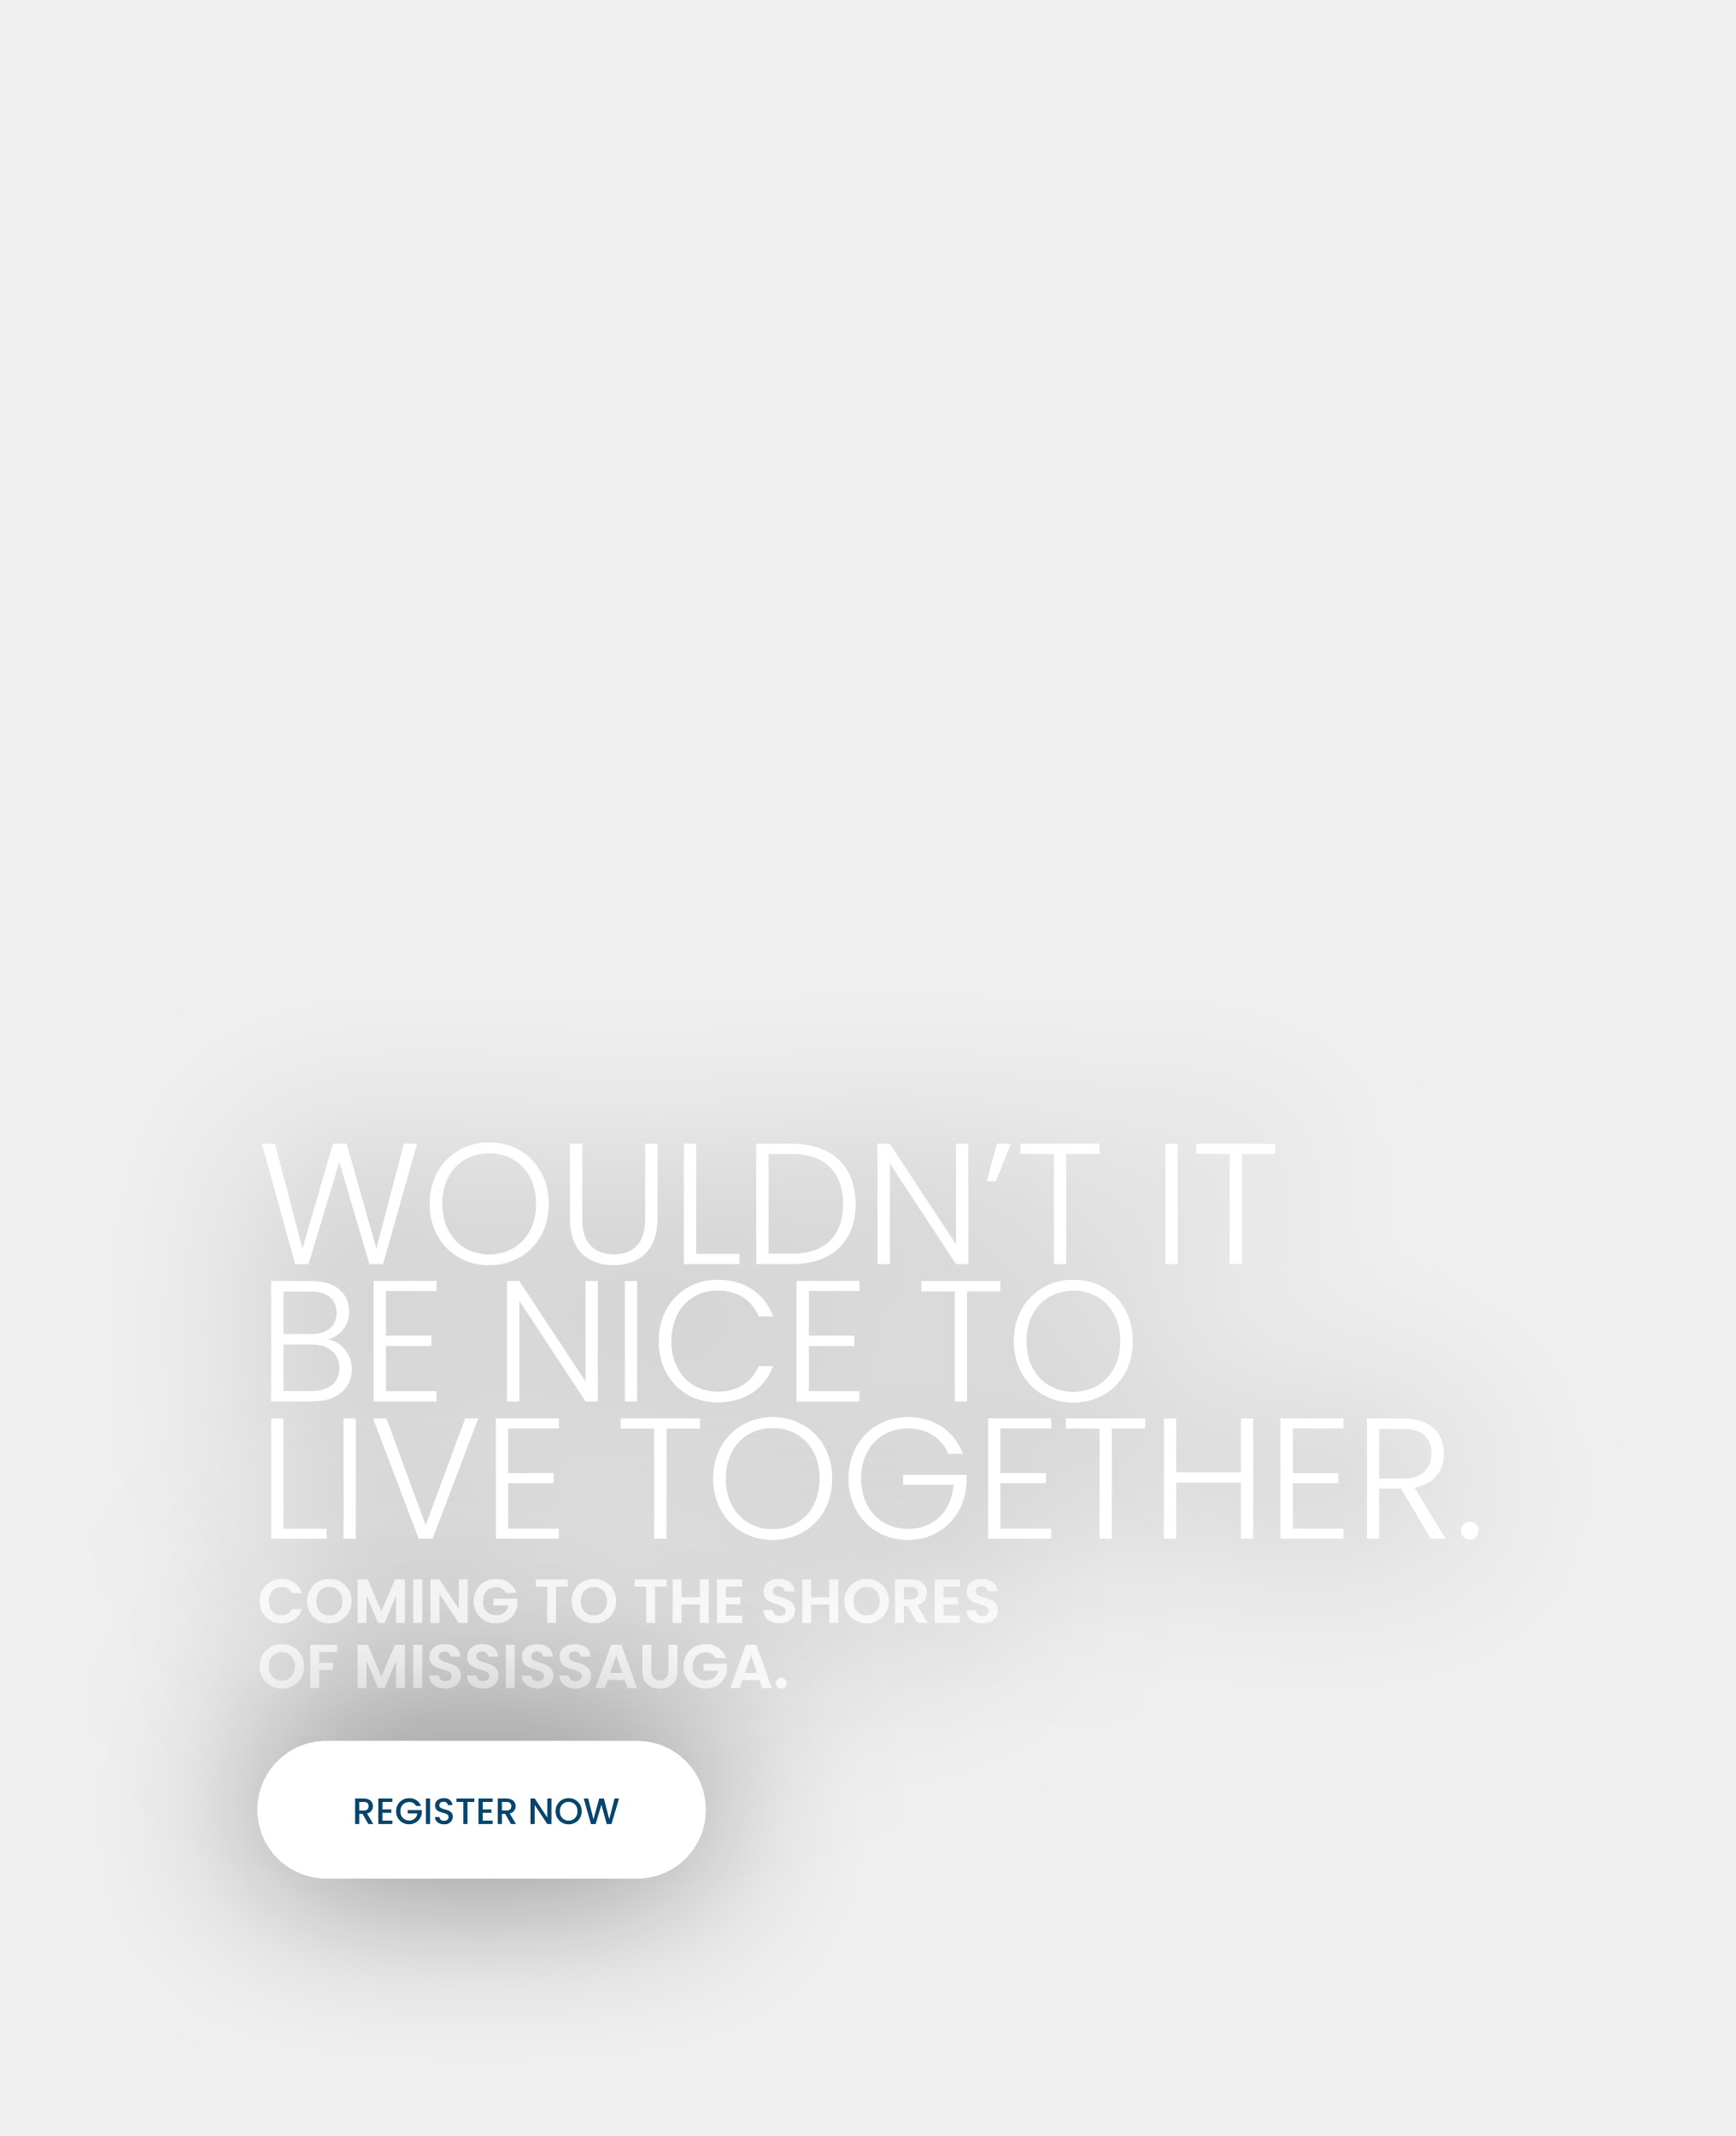
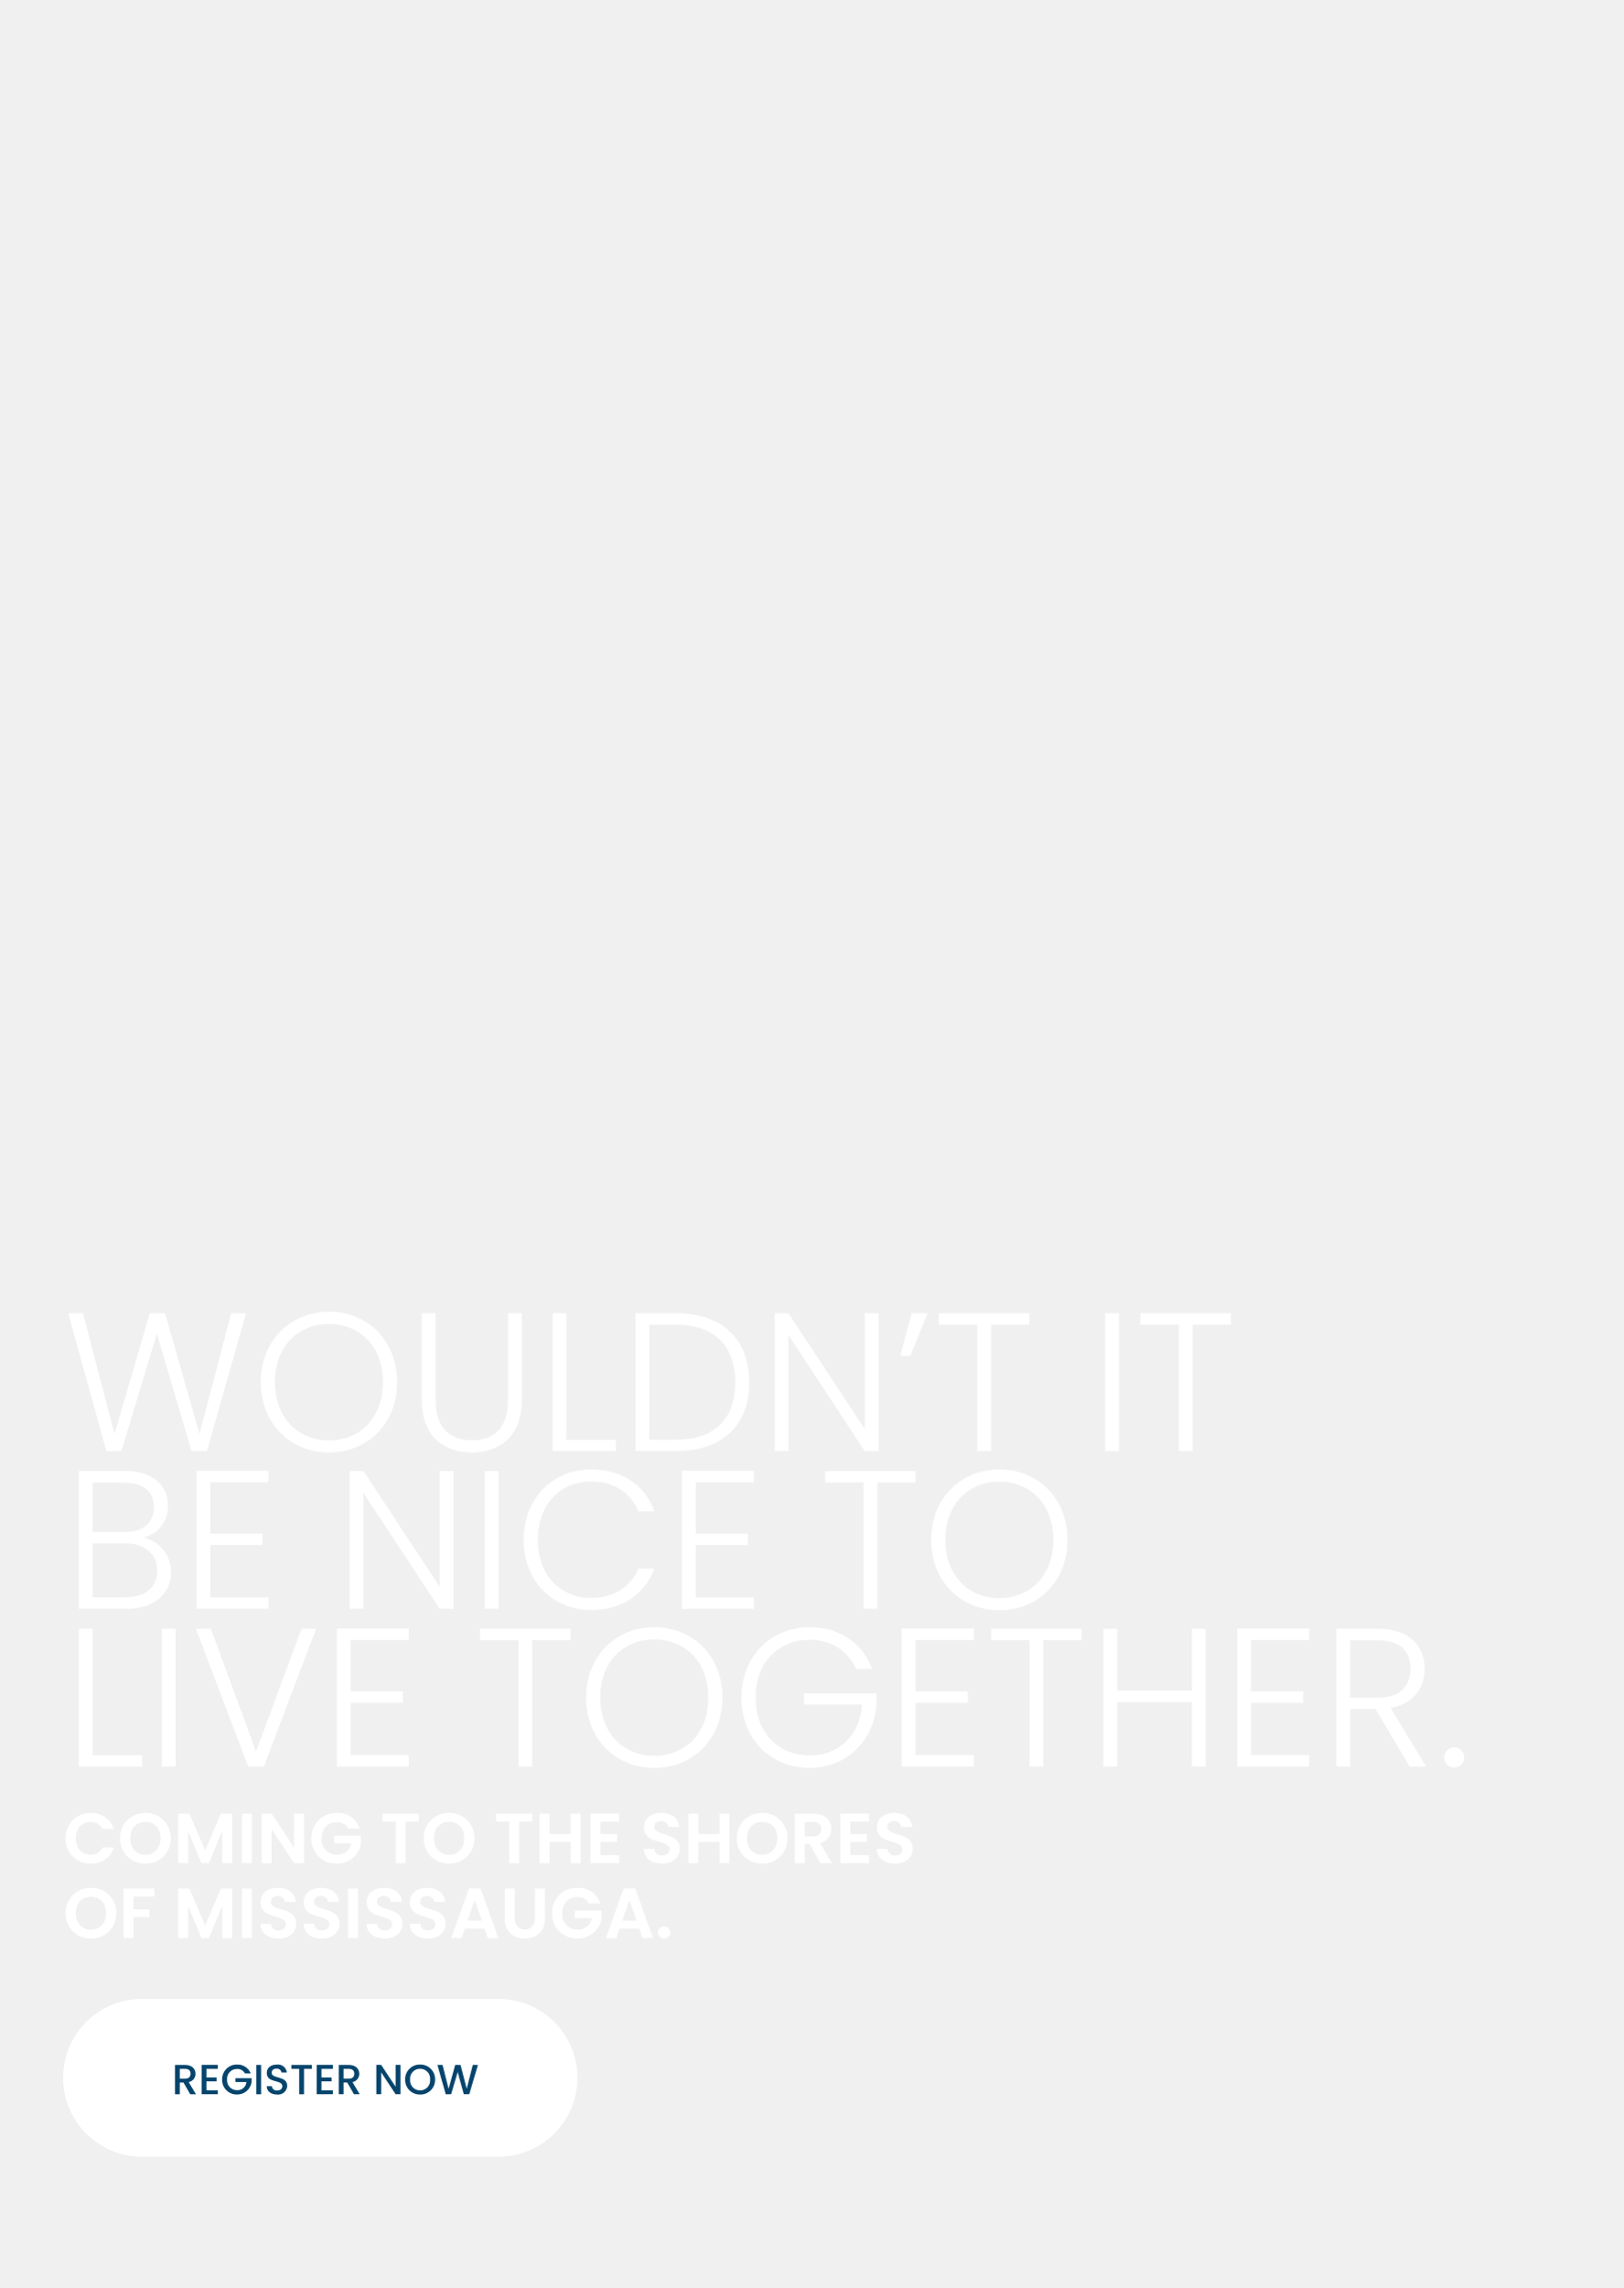
- <svg xmlns="http://www.w3.org/2000/svg" width="505.5" height="621.929" viewBox="0 0 505.5 621.929">
-   <defs>
-     <filter id="Path_20948" x="0.63" y="384.756" width="364.938" height="181.87" filterUnits="userSpaceOnUse">
-       <feOffset input="SourceAlpha" />
-       <feGaussianBlur stdDeviation="25" result="blur" />
-       <feFlood flood-opacity="0.502" />
-       <feComposite operator="in" in2="blur" />
-       <feComposite in="SourceGraphic" />
-     </filter>
-     <filter id="Path_20947" x="1.3" y="257.65" width="504.2" height="265.7" filterUnits="userSpaceOnUse">
-       <feOffset input="SourceAlpha" />
-       <feGaussianBlur stdDeviation="25" result="blur-2" />
-       <feFlood flood-opacity="0.502" />
-       <feComposite operator="in" in2="blur-2" />
-       <feComposite in="SourceGraphic" />
-     </filter>
-     <filter id="Rectangle_447" x="0" y="431.929" width="280.5" height="190" filterUnits="userSpaceOnUse">
-       <feOffset input="SourceAlpha" />
-       <feGaussianBlur stdDeviation="25" result="blur-3" />
-       <feFlood flood-opacity="0.502" />
-       <feComposite operator="in" in2="blur-3" />
-       <feComposite in="SourceGraphic" />
-     </filter>
-   </defs>
-   <g id="text-420" transform="translate(44 -109)">
+ <svg xmlns="http://www.w3.org/2000/svg" width="412" height="580" viewBox="0 0 412 580">
+   <g id="text-420" transform="translate(-4 -109)">
    <rect id="hero-420" width="412" height="580" transform="translate(4 109)" fill="rgba(255,255,255,0)" />
-     <g transform="matrix(1, 0, 0, 1, -44, 109)" filter="url(#Path_20948)">
-       <path id="Path_20948-2" data-name="Path 20948" d="M.63-6.3A6.2,6.2,0,0,0,7,.108a5.9,5.9,0,0,0,5.9-4.068h-2.9A3.154,3.154,0,0,1,6.984-2.142c-2.2,0-3.762-1.62-3.762-4.158,0-2.556,1.566-4.158,3.762-4.158a3.168,3.168,0,0,1,3.024,1.8h2.9A5.921,5.921,0,0,0,7-12.726,6.21,6.21,0,0,0,.63-6.3Zm26.694-.018A6.274,6.274,0,0,0,20.9-12.744a6.31,6.31,0,0,0-6.444,6.426A6.315,6.315,0,0,0,20.9.126,6.289,6.289,0,0,0,27.324-6.318Zm-10.278,0c0-2.556,1.566-4.158,3.852-4.158,2.268,0,3.834,1.6,3.834,4.158S23.166-2.124,20.9-2.124C18.612-2.124,17.046-3.762,17.046-6.318ZM29.2,0h2.52V-8.172L35.1,0h1.908l3.366-8.172V0h2.52V-12.564H40.05l-4,9.342-4-9.342H29.2ZM45.378,0H47.9V-12.564h-2.52Zm13.23-12.582v8.64L52.9-12.582h-2.52V0H52.9V-8.622L58.608,0h2.52V-12.582Zm10.8-.144A6.228,6.228,0,0,0,63-6.3,6.218,6.218,0,0,0,69.426.108a6.14,6.14,0,0,0,6.138-4.9v-2.2h-6.8v1.926h4.32a3.411,3.411,0,0,1-3.564,2.9A3.784,3.784,0,0,1,65.592-6.3c0-2.5,1.566-4.1,3.816-4.1a3.159,3.159,0,0,1,2.952,1.62h2.9A5.772,5.772,0,0,0,69.408-12.726Zm11.646,2.2H84.4V0h2.52V-10.53H90.27v-2.034H81.054Zm23.31,4.212a6.274,6.274,0,0,0-6.426-6.426,6.31,6.31,0,0,0-6.444,6.426A6.315,6.315,0,0,0,97.938.126,6.289,6.289,0,0,0,104.364-6.318Zm-10.278,0c0-2.556,1.566-4.158,3.852-4.158,2.268,0,3.834,1.6,3.834,4.158s-1.566,4.194-3.834,4.194C95.652-2.124,94.086-3.762,94.086-6.318Zm15.768-4.212H113.2V0h2.52V-10.53h3.348v-2.034h-9.216ZM128.808,0h2.52V-12.564h-2.52V-7.4h-5.382v-5.166h-2.52V0h2.52V-5.346h5.382ZM141.1-12.582h-7.29V0h7.29V-2.052h-4.77v-3.33h4.23v-2h-4.23v-3.15h4.77Zm15.354,8.946c0-4.428-6.444-3.024-6.444-5.544,0-1.026.738-1.512,1.728-1.476a1.659,1.659,0,0,1,1.8,1.494h2.772c-.162-2.268-1.926-3.582-4.5-3.582-2.592,0-4.428,1.368-4.428,3.636-.018,4.554,6.462,2.916,6.462,5.634,0,.9-.7,1.53-1.89,1.53a1.725,1.725,0,0,1-1.908-1.674h-2.7C147.384-1.242,149.4.126,152.01.126,154.872.126,156.456-1.656,156.456-3.636ZM166.536,0h2.52V-12.564h-2.52V-7.4h-5.382v-5.166h-2.52V0h2.52V-5.346h5.382ZM183.8-6.318a6.274,6.274,0,0,0-6.426-6.426,6.31,6.31,0,0,0-6.444,6.426A6.315,6.315,0,0,0,177.372.126,6.289,6.289,0,0,0,183.8-6.318Zm-10.278,0c0-2.556,1.566-4.158,3.852-4.158,2.268,0,3.834,1.6,3.834,4.158s-1.566,4.194-3.834,4.194C175.086-2.124,173.52-3.762,173.52-6.318Zm18.81-2.34c0,1.134-.63,1.872-2.034,1.872H188.19v-3.69H190.3C191.7-10.476,192.33-9.774,192.33-8.658Zm-6.66-3.906V0h2.52V-4.9h1.188L192.15,0h2.916L192.06-5.094a3.628,3.628,0,0,0,2.862-3.618c0-2.106-1.512-3.852-4.536-3.852Zm18.828-.018h-7.29V0h7.29V-2.052h-4.77v-3.33h4.23v-2h-4.23v-3.15h4.77Zm11.07,8.946c0-4.428-6.444-3.024-6.444-5.544,0-1.026.738-1.512,1.728-1.476a1.659,1.659,0,0,1,1.8,1.494h2.772c-.162-2.268-1.926-3.582-4.5-3.582-2.592,0-4.428,1.368-4.428,3.636-.018,4.554,6.462,2.916,6.462,5.634,0,.9-.7,1.53-1.89,1.53a1.725,1.725,0,0,1-1.908-1.674h-2.7c.036,2.376,2.052,3.744,4.662,3.744C213.984.126,215.568-1.656,215.568-3.636ZM13.5,12.682A6.274,6.274,0,0,0,7.074,6.256,6.31,6.31,0,0,0,.63,12.682a6.315,6.315,0,0,0,6.444,6.444A6.289,6.289,0,0,0,13.5,12.682Zm-10.278,0c0-2.556,1.566-4.158,3.852-4.158,2.268,0,3.834,1.6,3.834,4.158s-1.566,4.194-3.834,4.194C4.788,16.876,3.222,15.238,3.222,12.682ZM15.372,19h2.52V13.69h4.014v-2H17.892V8.47H23.13V6.436H15.372ZM29.2,19h2.52V10.828L35.1,19h1.908l3.366-8.172V19h2.52V6.436H40.05l-4,9.342-4-9.342H29.2Zm16.182,0H47.9V6.436h-2.52Zm13.788-3.636c0-4.428-6.444-3.024-6.444-5.544,0-1.026.738-1.512,1.728-1.476a1.659,1.659,0,0,1,1.8,1.494h2.772c-.162-2.268-1.926-3.582-4.5-3.582-2.592,0-4.428,1.368-4.428,3.636-.018,4.554,6.462,2.916,6.462,5.634,0,.9-.7,1.53-1.89,1.53a1.725,1.725,0,0,1-1.908-1.674h-2.7c.036,2.376,2.052,3.744,4.662,3.744C57.582,19.126,59.166,17.344,59.166,15.364Zm10.962,0c0-4.428-6.444-3.024-6.444-5.544,0-1.026.738-1.512,1.728-1.476a1.659,1.659,0,0,1,1.8,1.494h2.772c-.162-2.268-1.926-3.582-4.5-3.582-2.592,0-4.428,1.368-4.428,3.636-.018,4.554,6.462,2.916,6.462,5.634,0,.9-.7,1.53-1.89,1.53a1.725,1.725,0,0,1-1.908-1.674h-2.7c.036,2.376,2.052,3.744,4.662,3.744C68.544,19.126,70.128,17.344,70.128,15.364ZM72.306,19h2.52V6.436h-2.52Zm13.788-3.636c0-4.428-6.444-3.024-6.444-5.544,0-1.026.738-1.512,1.728-1.476a1.659,1.659,0,0,1,1.8,1.494H85.95c-.162-2.268-1.926-3.582-4.5-3.582-2.592,0-4.428,1.368-4.428,3.636-.018,4.554,6.462,2.916,6.462,5.634,0,.9-.7,1.53-1.89,1.53a1.725,1.725,0,0,1-1.908-1.674h-2.7c.036,2.376,2.052,3.744,4.662,3.744C84.51,19.126,86.094,17.344,86.094,15.364Zm10.962,0c0-4.428-6.444-3.024-6.444-5.544,0-1.026.738-1.512,1.728-1.476a1.659,1.659,0,0,1,1.8,1.494h2.772c-.162-2.268-1.926-3.582-4.5-3.582-2.592,0-4.428,1.368-4.428,3.636-.018,4.554,6.462,2.916,6.462,5.634,0,.9-.7,1.53-1.89,1.53a1.725,1.725,0,0,1-1.908-1.674h-2.7c.036,2.376,2.052,3.744,4.662,3.744C95.472,19.126,97.056,17.344,97.056,15.364ZM107.766,19h2.664L105.912,6.418h-2.934L98.46,19h2.646l.828-2.394h5Zm-1.512-4.41h-3.636l1.818-5.256Zm5.832-.4c0,3.312,2.268,4.932,5.022,4.932s5.13-1.62,5.13-4.932V6.436H119.7v7.776a2.548,2.548,0,1,1-5.094,0V6.436h-2.52Zm18.378-7.92a6.228,6.228,0,0,0-6.408,6.426,6.218,6.218,0,0,0,6.426,6.408,6.14,6.14,0,0,0,6.138-4.9v-2.2h-6.8v1.926h4.32a3.411,3.411,0,0,1-3.564,2.9,3.784,3.784,0,0,1-3.924-4.14c0-2.5,1.566-4.1,3.816-4.1a3.159,3.159,0,0,1,2.952,1.62h2.9A5.772,5.772,0,0,0,130.464,6.274ZM147.024,19h2.664L145.17,6.418h-2.934L137.718,19h2.646l.828-2.394h5Zm-1.512-4.41h-3.636l1.818-5.256Zm8.514,3.06a1.55,1.55,0,1,0-1.53,1.476A1.473,1.473,0,0,0,154.026,17.65Z" transform="translate(75 472.5)" fill="#fff" />
-     </g>
-     <g transform="matrix(1, 0, 0, 1, -44, 109)" filter="url(#Path_20947)">
-       <path id="Path_20947-2" data-name="Path 20947" d="M11,53.05,14.8,53l9-29.8L32.6,53h3.9l9.9-34.95H42.65L34.6,48.7,25.9,18.05H22L13.05,48.7l-8-30.65H1.3ZM84.75,35.5c0-10.45-7.45-17.85-17.3-17.85-9.8,0-17.3,7.4-17.3,17.85,0,10.5,7.5,17.85,17.3,17.85C77.3,53.35,84.75,46,84.75,35.5Zm-31,0c0-9.15,5.95-14.75,13.7-14.75s13.7,5.6,13.7,14.75S75.2,50.3,67.45,50.3,53.75,44.65,53.75,35.5ZM91,40c0,9.25,5.6,13.35,12.7,13.35s12.7-4.1,12.7-13.35V18.05h-3.5v22c0,7.25-3.7,10.2-9.15,10.2S94.5,47.3,94.5,40.05v-22H91Zm33.2-21.95V53h16.05V50.15H127.7V18.05Zm31.4,0H145.25V53H155.6c11.65,0,18.5-6.55,18.5-17.4C174.1,24.65,167.25,18.05,155.6,18.05ZM148.75,50.1V20.95h6.85c9.9,0,14.95,5.6,14.95,14.65,0,9-5.05,14.5-14.95,14.5ZM203.4,18.05V47.4L184.05,18.05h-3.5V53h3.5V23.6L203.4,53h3.5V18.05Zm11.55,10.8,4.4-10.8H215.3l-2.9,10.8Zm7.25-7.9h9.75V53h3.5V20.95h9.7v-2.9H222.2ZM264.4,53h3.5V18.05h-3.5Zm8.95-32.05h9.75V53h3.5V20.95h9.7v-2.9H273.35ZM23.9,83.3c0,4.2-3,6.75-8.05,6.75H7.5V76.4h8.2C20.7,76.4,23.9,79.1,23.9,83.3Zm-.85-16.1c0,3.9-2.65,6.3-7.4,6.3H7.5V61h8C20.55,61,23.05,63.45,23.05,67.2ZM27.4,83.65a8.8,8.8,0,0,0-7.05-8.7,8.041,8.041,0,0,0,6.25-8.1c0-4.9-3.5-8.8-10.85-8.8H4V93H16.1C23.45,93,27.4,88.9,27.4,83.65ZM52.1,58H33.85V93H52.1V90.1H37.35V76.85H50.6v-2.9H37.35V60.9H52.1Zm43.45.05V87.4L76.2,58.05H72.7V93h3.5V63.6L95.55,93h3.5V58.05ZM107,93h3.5V58.05H107Zm9.85-17.5c0,10.5,7.4,17.8,17.1,17.8,7.8,0,13.6-3.9,16.1-10.5h-4.1c-1.95,4.55-6.05,7.45-12,7.45-7.65,0-13.5-5.65-13.5-14.75,0-9.15,5.85-14.8,13.5-14.8,5.95,0,10.05,2.9,12,7.55h4.1c-2.5-6.7-8.3-10.6-16.1-10.6C124.25,57.65,116.85,65,116.85,75.5ZM175.25,58H157V93h18.25V90.1H160.5V76.85h13.25v-2.9H160.5V60.9h14.75Zm18.1,2.95h9.75V93h3.5V60.95h9.7v-2.9H193.35Zm61.5,14.55c0-10.45-7.45-17.85-17.3-17.85-9.8,0-17.3,7.4-17.3,17.85,0,10.5,7.5,17.85,17.3,17.85C247.4,93.35,254.85,86,254.85,75.5Zm-31,0c0-9.15,5.95-14.75,13.7-14.75s13.7,5.6,13.7,14.75-5.95,14.8-13.7,14.8S223.85,84.65,223.85,75.5ZM4,98.05V133H20.05v-2.85H7.5V98.05ZM25.05,133h3.5V98.05h-3.5Zm23.9-3.8L37.5,98.05H33.7L46.95,133h4L64.2,98.05H60.5ZM87.7,98H69.45v35H87.7v-2.9H72.95V116.85H86.2v-2.9H72.95V100.9H87.7Zm18.1,2.95h9.75V133h3.5V100.95h9.7v-2.9H105.8Zm61.5,14.55c0-10.45-7.45-17.85-17.3-17.85-9.8,0-17.3,7.4-17.3,17.85,0,10.5,7.5,17.85,17.3,17.85C159.85,133.35,167.3,126,167.3,115.5Zm-31,0c0-9.15,5.95-14.75,13.7-14.75s13.7,5.6,13.7,14.75-5.95,14.8-13.7,14.8S136.3,124.65,136.3,115.5Zm53.1-17.85c-9.8,0-17.3,7.4-17.3,17.85,0,10.5,7.5,17.85,17.3,17.85,9.55,0,16.45-7.1,17-16.35v-2.55H188v2.85h14.7c-.55,7.95-5.95,12.9-13.3,12.9-7.75,0-13.7-5.65-13.7-14.7s5.95-14.65,13.7-14.65c5.6,0,9.85,2.9,11.8,7.4h4.1C202.8,101.6,196.9,97.65,189.4,97.65Zm41.65.35H212.8v35h18.25v-2.9H216.3V116.85h13.25v-2.9H216.3V100.9h14.75Zm4.4,2.95h9.75V133h3.5V100.95h9.7v-2.9H235.45ZM286.4,133h3.5V98.05h-3.5v15.7H267.45V98.05h-3.5V133h3.5V116.65H286.4Zm29.75-35H297.9v35h18.25v-2.9H301.4V116.85h13.25v-2.9H301.4V100.9h14.75Zm25.7,10.2c0,4.25-2.55,7.35-8.25,7.35h-7.05V101h7C339.45,101,341.85,103.8,341.85,108.2Zm-18.8-10.15V133h3.5V118.4H333l8.65,14.6h4.2l-9-14.85c5.9-1.1,8.6-5.15,8.6-9.95,0-5.75-3.8-10.15-11.9-10.15Zm32.45,32.6a2.525,2.525,0,1,0-5.05,0,2.526,2.526,0,1,0,5.05,0Z" transform="translate(75 315)" fill="#fff" />
-     </g>
-     <g id="btn-HERO" transform="translate(31 615.929)">
-       <g transform="matrix(1, 0, 0, 1, -75, -506.93)" filter="url(#Rectangle_447)">
-         <rect id="Rectangle_447-2" data-name="Rectangle 447" width="130.5" height="40" rx="20" transform="translate(75 506.93)" fill="#fff" />
-       </g>
+     <g id="btn-HERO" transform="translate(20 615.929)">
+       <rect id="Rectangle_447" data-name="Rectangle 447" width="130.5" height="40" rx="20" fill="#fff" />
      <path id="Path_20941" data-name="Path 20941" d="M5.521-12.463c0,.738-.428,1.262-1.38,1.262H2.794v-2.492H4.142C5.093-13.693,5.521-13.212,5.521-12.463ZM1.575-14.688v7.433H2.794v-2.973h.93L5.436-7.255H6.89l-1.839-3.08a2.115,2.115,0,0,0,1.722-2.128c0-1.208-.866-2.224-2.631-2.224ZM12.44-14.7H8.334v7.443H12.44V-8.25H9.553v-2.278H12.12v-.995H9.553V-13.7H12.44Zm4.887-.086a3.718,3.718,0,0,0-3.8,3.8,3.711,3.711,0,0,0,3.8,3.8,3.665,3.665,0,0,0,3.679-3.187v-.952h-4.1v.973H19.7a2.25,2.25,0,0,1-2.374,2.064,2.5,2.5,0,0,1-2.545-2.695,2.487,2.487,0,0,1,2.545-2.684,2.113,2.113,0,0,1,1.989,1.123h1.465A3.543,3.543,0,0,0,17.328-14.784ZM22.2-7.255h1.219v-7.433H22.2Zm7.839-2.107c0-2.716-3.936-1.668-3.936-3.347,0-.717.545-1.059,1.251-1.037a1.163,1.163,0,0,1,1.251.984h1.347a2.266,2.266,0,0,0-2.535-2.021c-1.519,0-2.556.813-2.556,2.117,0,2.738,3.946,1.572,3.946,3.369,0,.631-.481,1.091-1.337,1.091a1.193,1.193,0,0,1-1.326-1.1h-1.3c0,1.315,1.144,2.128,2.631,2.128A2.309,2.309,0,0,0,30.043-9.362ZM31.1-13.693h1.989v6.438H34.31v-6.438h1.978v-.995H31.1ZM41.625-14.7H37.519v7.443h4.107V-8.25H38.738v-2.278H41.3v-.995H38.738V-13.7h2.887Zm5.443,2.235c0,.738-.428,1.262-1.38,1.262H44.342v-2.492h1.347C46.641-13.693,47.069-13.212,47.069-12.463Zm-3.946-2.224v7.433h1.219v-2.973h.93l1.711,2.973h1.454L46.6-10.335a2.115,2.115,0,0,0,1.722-2.128c0-1.208-.866-2.224-2.631-2.224ZM57.549-14.7v5.54L53.881-14.7H52.662v7.443h1.219v-5.55l3.668,5.55h1.219V-14.7Zm10.01,3.711a3.705,3.705,0,0,0-3.8-3.8,3.718,3.718,0,0,0-3.8,3.8,3.72,3.72,0,0,0,3.8,3.807A3.708,3.708,0,0,0,67.559-10.988Zm-6.342,0a2.5,2.5,0,0,1,2.545-2.727,2.5,2.5,0,0,1,2.545,2.727,2.517,2.517,0,0,1-2.545,2.748A2.517,2.517,0,0,1,61.217-10.988Zm9.047,3.743,1.369-.011,1.658-5.625,1.561,5.625h1.38l2.2-7.433h-1.3L75.58-8.667l-1.551-6.021H72.66L70.992-8.635l-1.54-6.053H68.158Z" transform="translate(26.821 31.428)" fill="#05446c" />
    </g>
+     <path id="Path_20948" data-name="Path 20948" d="M.63-6.3A6.2,6.2,0,0,0,7,.108a5.9,5.9,0,0,0,5.9-4.068h-2.9A3.154,3.154,0,0,1,6.984-2.142c-2.2,0-3.762-1.62-3.762-4.158,0-2.556,1.566-4.158,3.762-4.158a3.168,3.168,0,0,1,3.024,1.8h2.9A5.921,5.921,0,0,0,7-12.726,6.21,6.21,0,0,0,.63-6.3Zm26.694-.018A6.274,6.274,0,0,0,20.9-12.744a6.31,6.31,0,0,0-6.444,6.426A6.315,6.315,0,0,0,20.9.126,6.289,6.289,0,0,0,27.324-6.318Zm-10.278,0c0-2.556,1.566-4.158,3.852-4.158,2.268,0,3.834,1.6,3.834,4.158S23.166-2.124,20.9-2.124C18.612-2.124,17.046-3.762,17.046-6.318ZM29.2,0h2.52V-8.172L35.1,0h1.908l3.366-8.172V0h2.52V-12.564H40.05l-4,9.342-4-9.342H29.2ZM45.378,0H47.9V-12.564h-2.52Zm13.23-12.582v8.64L52.9-12.582h-2.52V0H52.9V-8.622L58.608,0h2.52V-12.582Zm10.8-.144A6.228,6.228,0,0,0,63-6.3,6.218,6.218,0,0,0,69.426.108a6.14,6.14,0,0,0,6.138-4.9v-2.2h-6.8v1.926h4.32a3.411,3.411,0,0,1-3.564,2.9A3.784,3.784,0,0,1,65.592-6.3c0-2.5,1.566-4.1,3.816-4.1a3.159,3.159,0,0,1,2.952,1.62h2.9A5.772,5.772,0,0,0,69.408-12.726Zm11.646,2.2H84.4V0h2.52V-10.53H90.27v-2.034H81.054Zm23.31,4.212a6.274,6.274,0,0,0-6.426-6.426,6.31,6.31,0,0,0-6.444,6.426A6.315,6.315,0,0,0,97.938.126,6.289,6.289,0,0,0,104.364-6.318Zm-10.278,0c0-2.556,1.566-4.158,3.852-4.158,2.268,0,3.834,1.6,3.834,4.158s-1.566,4.194-3.834,4.194C95.652-2.124,94.086-3.762,94.086-6.318Zm15.768-4.212H113.2V0h2.52V-10.53h3.348v-2.034h-9.216ZM128.808,0h2.52V-12.564h-2.52V-7.4h-5.382v-5.166h-2.52V0h2.52V-5.346h5.382ZM141.1-12.582h-7.29V0h7.29V-2.052h-4.77v-3.33h4.23v-2h-4.23v-3.15h4.77Zm15.354,8.946c0-4.428-6.444-3.024-6.444-5.544,0-1.026.738-1.512,1.728-1.476a1.659,1.659,0,0,1,1.8,1.494h2.772c-.162-2.268-1.926-3.582-4.5-3.582-2.592,0-4.428,1.368-4.428,3.636-.018,4.554,6.462,2.916,6.462,5.634,0,.9-.7,1.53-1.89,1.53a1.725,1.725,0,0,1-1.908-1.674h-2.7C147.384-1.242,149.4.126,152.01.126,154.872.126,156.456-1.656,156.456-3.636ZM166.536,0h2.52V-12.564h-2.52V-7.4h-5.382v-5.166h-2.52V0h2.52V-5.346h5.382ZM183.8-6.318a6.274,6.274,0,0,0-6.426-6.426,6.31,6.31,0,0,0-6.444,6.426A6.315,6.315,0,0,0,177.372.126,6.289,6.289,0,0,0,183.8-6.318Zm-10.278,0c0-2.556,1.566-4.158,3.852-4.158,2.268,0,3.834,1.6,3.834,4.158s-1.566,4.194-3.834,4.194C175.086-2.124,173.52-3.762,173.52-6.318Zm18.81-2.34c0,1.134-.63,1.872-2.034,1.872H188.19v-3.69H190.3C191.7-10.476,192.33-9.774,192.33-8.658Zm-6.66-3.906V0h2.52V-4.9h1.188L192.15,0h2.916L192.06-5.094a3.628,3.628,0,0,0,2.862-3.618c0-2.106-1.512-3.852-4.536-3.852Zm18.828-.018h-7.29V0h7.29V-2.052h-4.77v-3.33h4.23v-2h-4.23v-3.15h4.77Zm11.07,8.946c0-4.428-6.444-3.024-6.444-5.544,0-1.026.738-1.512,1.728-1.476a1.659,1.659,0,0,1,1.8,1.494h2.772c-.162-2.268-1.926-3.582-4.5-3.582-2.592,0-4.428,1.368-4.428,3.636-.018,4.554,6.462,2.916,6.462,5.634,0,.9-.7,1.53-1.89,1.53a1.725,1.725,0,0,1-1.908-1.674h-2.7c.036,2.376,2.052,3.744,4.662,3.744C213.984.126,215.568-1.656,215.568-3.636ZM13.5,12.682A6.274,6.274,0,0,0,7.074,6.256,6.31,6.31,0,0,0,.63,12.682a6.315,6.315,0,0,0,6.444,6.444A6.289,6.289,0,0,0,13.5,12.682Zm-10.278,0c0-2.556,1.566-4.158,3.852-4.158,2.268,0,3.834,1.6,3.834,4.158s-1.566,4.194-3.834,4.194C4.788,16.876,3.222,15.238,3.222,12.682ZM15.372,19h2.52V13.69h4.014v-2H17.892V8.47H23.13V6.436H15.372ZM29.2,19h2.52V10.828L35.1,19h1.908l3.366-8.172V19h2.52V6.436H40.05l-4,9.342-4-9.342H29.2Zm16.182,0H47.9V6.436h-2.52Zm13.788-3.636c0-4.428-6.444-3.024-6.444-5.544,0-1.026.738-1.512,1.728-1.476a1.659,1.659,0,0,1,1.8,1.494h2.772c-.162-2.268-1.926-3.582-4.5-3.582-2.592,0-4.428,1.368-4.428,3.636-.018,4.554,6.462,2.916,6.462,5.634,0,.9-.7,1.53-1.89,1.53a1.725,1.725,0,0,1-1.908-1.674h-2.7c.036,2.376,2.052,3.744,4.662,3.744C57.582,19.126,59.166,17.344,59.166,15.364Zm10.962,0c0-4.428-6.444-3.024-6.444-5.544,0-1.026.738-1.512,1.728-1.476a1.659,1.659,0,0,1,1.8,1.494h2.772c-.162-2.268-1.926-3.582-4.5-3.582-2.592,0-4.428,1.368-4.428,3.636-.018,4.554,6.462,2.916,6.462,5.634,0,.9-.7,1.53-1.89,1.53a1.725,1.725,0,0,1-1.908-1.674h-2.7c.036,2.376,2.052,3.744,4.662,3.744C68.544,19.126,70.128,17.344,70.128,15.364ZM72.306,19h2.52V6.436h-2.52Zm13.788-3.636c0-4.428-6.444-3.024-6.444-5.544,0-1.026.738-1.512,1.728-1.476a1.659,1.659,0,0,1,1.8,1.494H85.95c-.162-2.268-1.926-3.582-4.5-3.582-2.592,0-4.428,1.368-4.428,3.636-.018,4.554,6.462,2.916,6.462,5.634,0,.9-.7,1.53-1.89,1.53a1.725,1.725,0,0,1-1.908-1.674h-2.7c.036,2.376,2.052,3.744,4.662,3.744C84.51,19.126,86.094,17.344,86.094,15.364Zm10.962,0c0-4.428-6.444-3.024-6.444-5.544,0-1.026.738-1.512,1.728-1.476a1.659,1.659,0,0,1,1.8,1.494h2.772c-.162-2.268-1.926-3.582-4.5-3.582-2.592,0-4.428,1.368-4.428,3.636-.018,4.554,6.462,2.916,6.462,5.634,0,.9-.7,1.53-1.89,1.53a1.725,1.725,0,0,1-1.908-1.674h-2.7c.036,2.376,2.052,3.744,4.662,3.744C95.472,19.126,97.056,17.344,97.056,15.364ZM107.766,19h2.664L105.912,6.418h-2.934L98.46,19h2.646l.828-2.394h5Zm-1.512-4.41h-3.636l1.818-5.256Zm5.832-.4c0,3.312,2.268,4.932,5.022,4.932s5.13-1.62,5.13-4.932V6.436H119.7v7.776a2.548,2.548,0,1,1-5.094,0V6.436h-2.52Zm18.378-7.92a6.228,6.228,0,0,0-6.408,6.426,6.218,6.218,0,0,0,6.426,6.408,6.14,6.14,0,0,0,6.138-4.9v-2.2h-6.8v1.926h4.32a3.411,3.411,0,0,1-3.564,2.9,3.784,3.784,0,0,1-3.924-4.14c0-2.5,1.566-4.1,3.816-4.1a3.159,3.159,0,0,1,2.952,1.62h2.9A5.772,5.772,0,0,0,130.464,6.274ZM147.024,19h2.664L145.17,6.418h-2.934L137.718,19h2.646l.828-2.394h5Zm-1.512-4.41h-3.636l1.818-5.256Zm8.514,3.06a1.55,1.55,0,1,0-1.53,1.476A1.473,1.473,0,0,0,154.026,17.65Z" transform="translate(20 581.5)" fill="#fff" />
+     <path id="Path_20947" data-name="Path 20947" d="M11,53.05,14.8,53l9-29.8L32.6,53h3.9l9.9-34.95H42.65L34.6,48.7,25.9,18.05H22L13.05,48.7l-8-30.65H1.3ZM84.75,35.5c0-10.45-7.45-17.85-17.3-17.85-9.8,0-17.3,7.4-17.3,17.85,0,10.5,7.5,17.85,17.3,17.85C77.3,53.35,84.75,46,84.75,35.5Zm-31,0c0-9.15,5.95-14.75,13.7-14.75s13.7,5.6,13.7,14.75S75.2,50.3,67.45,50.3,53.75,44.65,53.75,35.5ZM91,40c0,9.25,5.6,13.35,12.7,13.35s12.7-4.1,12.7-13.35V18.05h-3.5v22c0,7.25-3.7,10.2-9.15,10.2S94.5,47.3,94.5,40.05v-22H91Zm33.2-21.95V53h16.05V50.15H127.7V18.05Zm31.4,0H145.25V53H155.6c11.65,0,18.5-6.55,18.5-17.4C174.1,24.65,167.25,18.05,155.6,18.05ZM148.75,50.1V20.95h6.85c9.9,0,14.95,5.6,14.95,14.65,0,9-5.05,14.5-14.95,14.5ZM203.4,18.05V47.4L184.05,18.05h-3.5V53h3.5V23.6L203.4,53h3.5V18.05Zm11.55,10.8,4.4-10.8H215.3l-2.9,10.8Zm7.25-7.9h9.75V53h3.5V20.95h9.7v-2.9H222.2ZM264.4,53h3.5V18.05h-3.5Zm8.95-32.05h9.75V53h3.5V20.95h9.7v-2.9H273.35ZM23.9,83.3c0,4.2-3,6.75-8.05,6.75H7.5V76.4h8.2C20.7,76.4,23.9,79.1,23.9,83.3Zm-.85-16.1c0,3.9-2.65,6.3-7.4,6.3H7.5V61h8C20.55,61,23.05,63.45,23.05,67.2ZM27.4,83.65a8.8,8.8,0,0,0-7.05-8.7,8.041,8.041,0,0,0,6.25-8.1c0-4.9-3.5-8.8-10.85-8.8H4V93H16.1C23.45,93,27.4,88.9,27.4,83.65ZM52.1,58H33.85V93H52.1V90.1H37.35V76.85H50.6v-2.9H37.35V60.9H52.1Zm43.45.05V87.4L76.2,58.05H72.7V93h3.5V63.6L95.55,93h3.5V58.05ZM107,93h3.5V58.05H107Zm9.85-17.5c0,10.5,7.4,17.8,17.1,17.8,7.8,0,13.6-3.9,16.1-10.5h-4.1c-1.95,4.55-6.05,7.45-12,7.45-7.65,0-13.5-5.65-13.5-14.75,0-9.15,5.85-14.8,13.5-14.8,5.95,0,10.05,2.9,12,7.55h4.1c-2.5-6.7-8.3-10.6-16.1-10.6C124.25,57.65,116.85,65,116.85,75.5ZM175.25,58H157V93h18.25V90.1H160.5V76.85h13.25v-2.9H160.5V60.9h14.75Zm18.1,2.95h9.75V93h3.5V60.95h9.7v-2.9H193.35Zm61.5,14.55c0-10.45-7.45-17.85-17.3-17.85-9.8,0-17.3,7.4-17.3,17.85,0,10.5,7.5,17.85,17.3,17.85C247.4,93.35,254.85,86,254.85,75.5Zm-31,0c0-9.15,5.95-14.75,13.7-14.75s13.7,5.6,13.7,14.75-5.95,14.8-13.7,14.8S223.85,84.65,223.85,75.5ZM4,98.05V133H20.05v-2.85H7.5V98.05ZM25.05,133h3.5V98.05h-3.5Zm23.9-3.8L37.5,98.05H33.7L46.95,133h4L64.2,98.05H60.5ZM87.7,98H69.45v35H87.7v-2.9H72.95V116.85H86.2v-2.9H72.95V100.9H87.7Zm18.1,2.95h9.75V133h3.5V100.95h9.7v-2.9H105.8Zm61.5,14.55c0-10.45-7.45-17.85-17.3-17.85-9.8,0-17.3,7.4-17.3,17.85,0,10.5,7.5,17.85,17.3,17.85C159.85,133.35,167.3,126,167.3,115.5Zm-31,0c0-9.15,5.95-14.75,13.7-14.75s13.7,5.6,13.7,14.75-5.95,14.8-13.7,14.8S136.3,124.65,136.3,115.5Zm53.1-17.85c-9.8,0-17.3,7.4-17.3,17.85,0,10.5,7.5,17.85,17.3,17.85,9.55,0,16.45-7.1,17-16.35v-2.55H188v2.85h14.7c-.55,7.95-5.95,12.9-13.3,12.9-7.75,0-13.7-5.65-13.7-14.7s5.95-14.65,13.7-14.65c5.6,0,9.85,2.9,11.8,7.4h4.1C202.8,101.6,196.9,97.65,189.4,97.65Zm41.65.35H212.8v35h18.25v-2.9H216.3V116.85h13.25v-2.9H216.3V100.9h14.75Zm4.4,2.95h9.75V133h3.5V100.95h9.7v-2.9H235.45ZM286.4,133h3.5V98.05h-3.5v15.7H267.45V98.05h-3.5V133h3.5V116.65H286.4Zm29.75-35H297.9v35h18.25v-2.9H301.4V116.85h13.25v-2.9H301.4V100.9h14.75Zm25.7,10.2c0,4.25-2.55,7.35-8.25,7.35h-7.05V101h7C339.45,101,341.85,103.8,341.85,108.2Zm-18.8-10.15V133h3.5V118.4H333l8.65,14.6h4.2l-9-14.85c5.9-1.1,8.6-5.15,8.6-9.95,0-5.75-3.8-10.15-11.9-10.15Zm32.45,32.6a2.525,2.525,0,1,0-5.05,0,2.526,2.526,0,1,0,5.05,0Z" transform="translate(20 424)" fill="#fff" />
  </g>
</svg>
